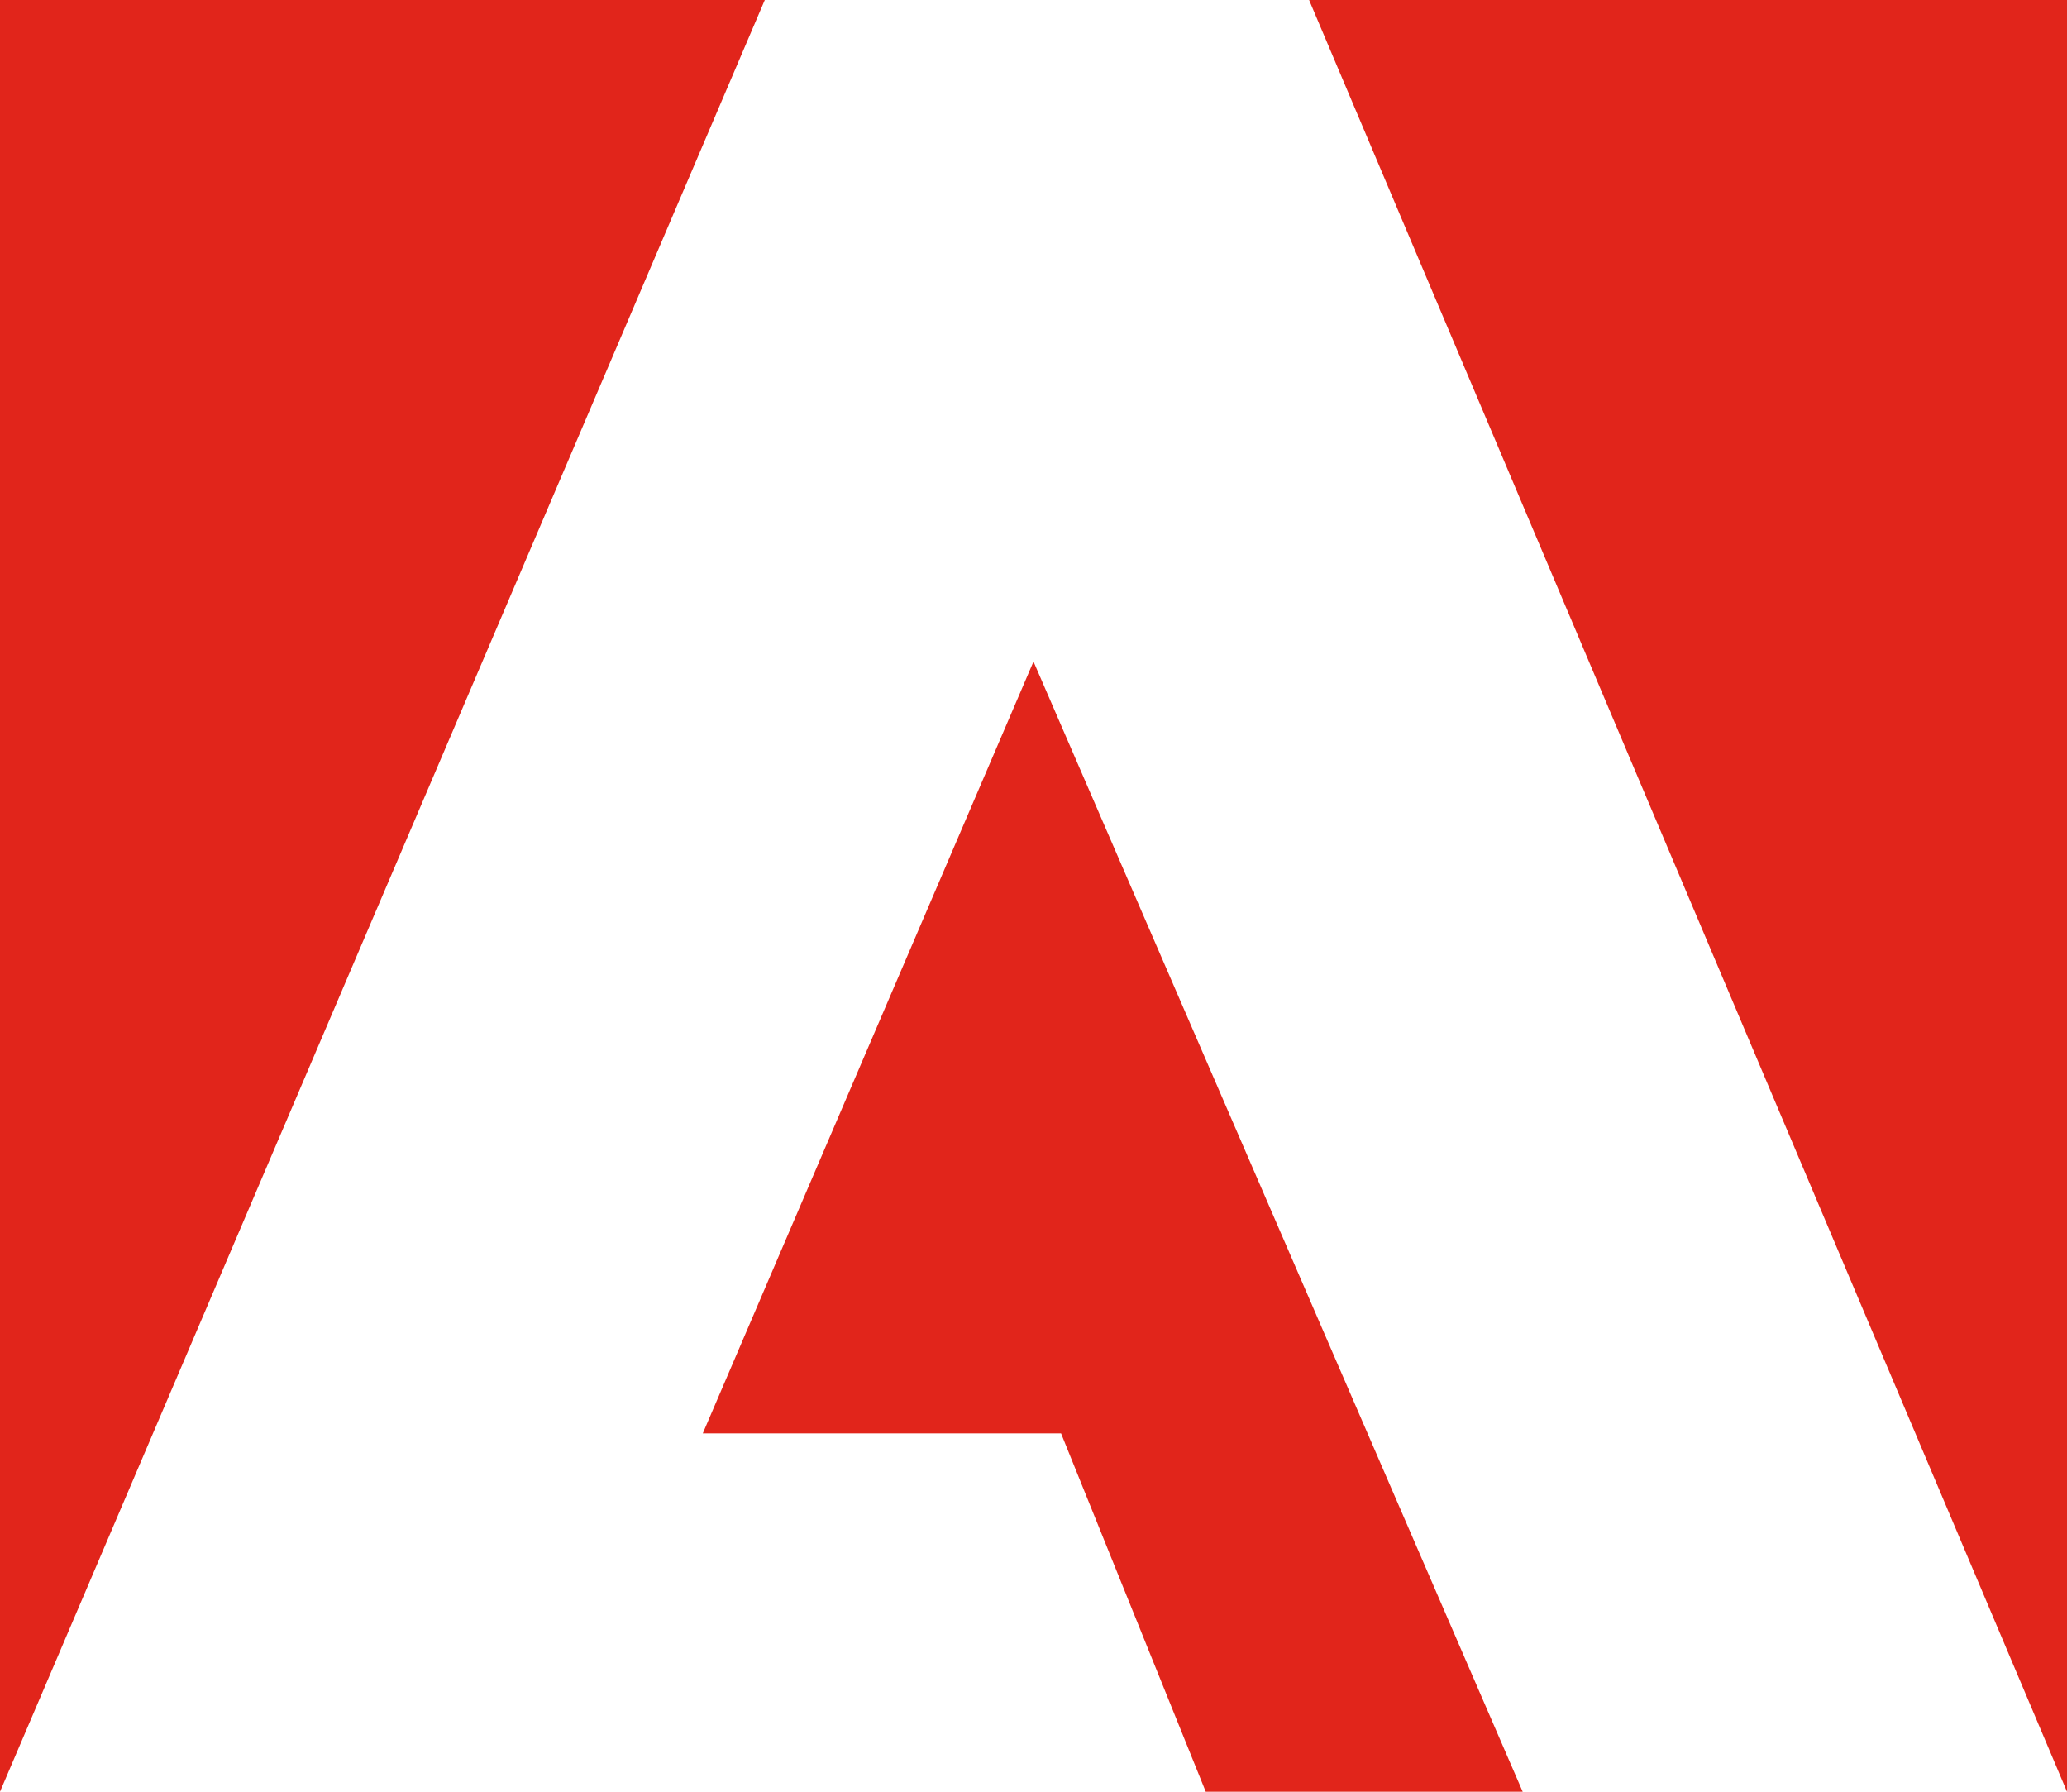
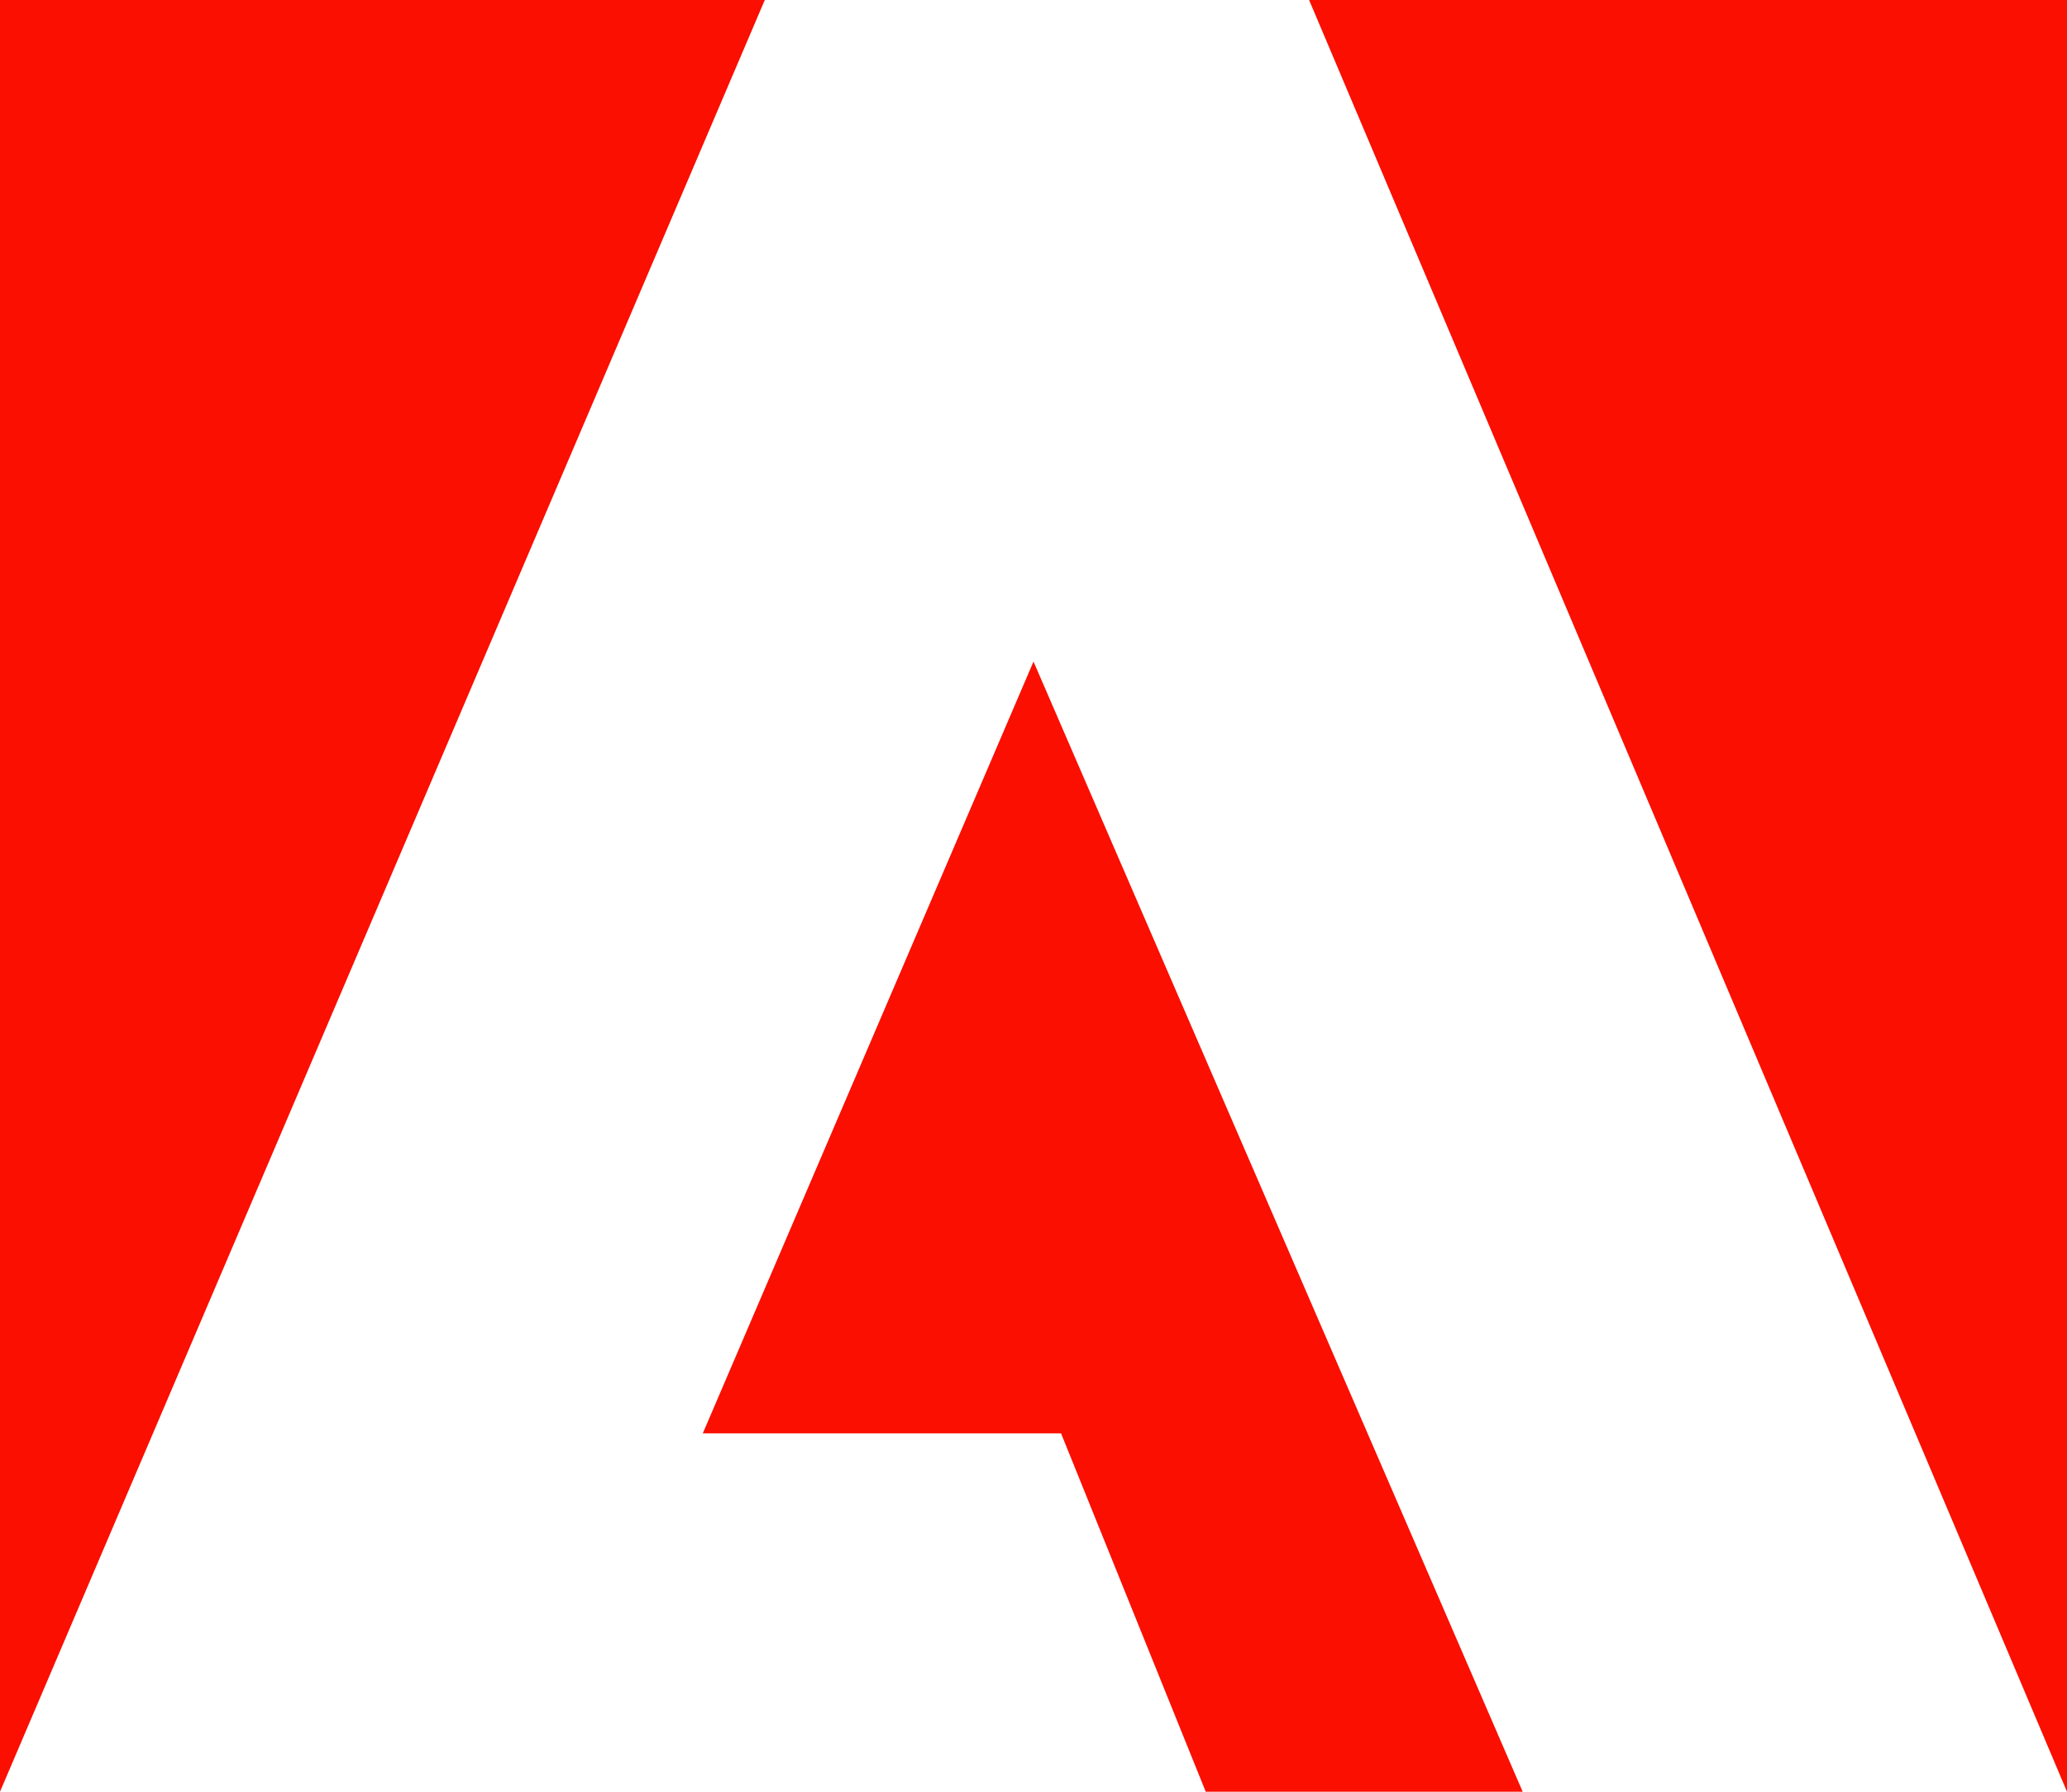
<svg xmlns="http://www.w3.org/2000/svg" version="1.1" id="Layer_1" x="0px" y="0px" viewBox="0 0 30 26" style="enable-background:new 0 0 30 26;" xml:space="preserve">
  <style type="text/css">
- 	.st0{fill:#E1251B;}
- </style>
+ 	.st0{fill:#FA0F00;}
+ 	</style>
  <g>
    <polygon class="st0" points="19,0 30,0 30,26  " />
    <polygon class="st0" points="11.1,0 0,0 0,26  " />
    <polygon class="st0" points="15,9.6 22.1,26 17.5,26 15.4,20.8 10.2,20.8  " />
  </g>
</svg>
